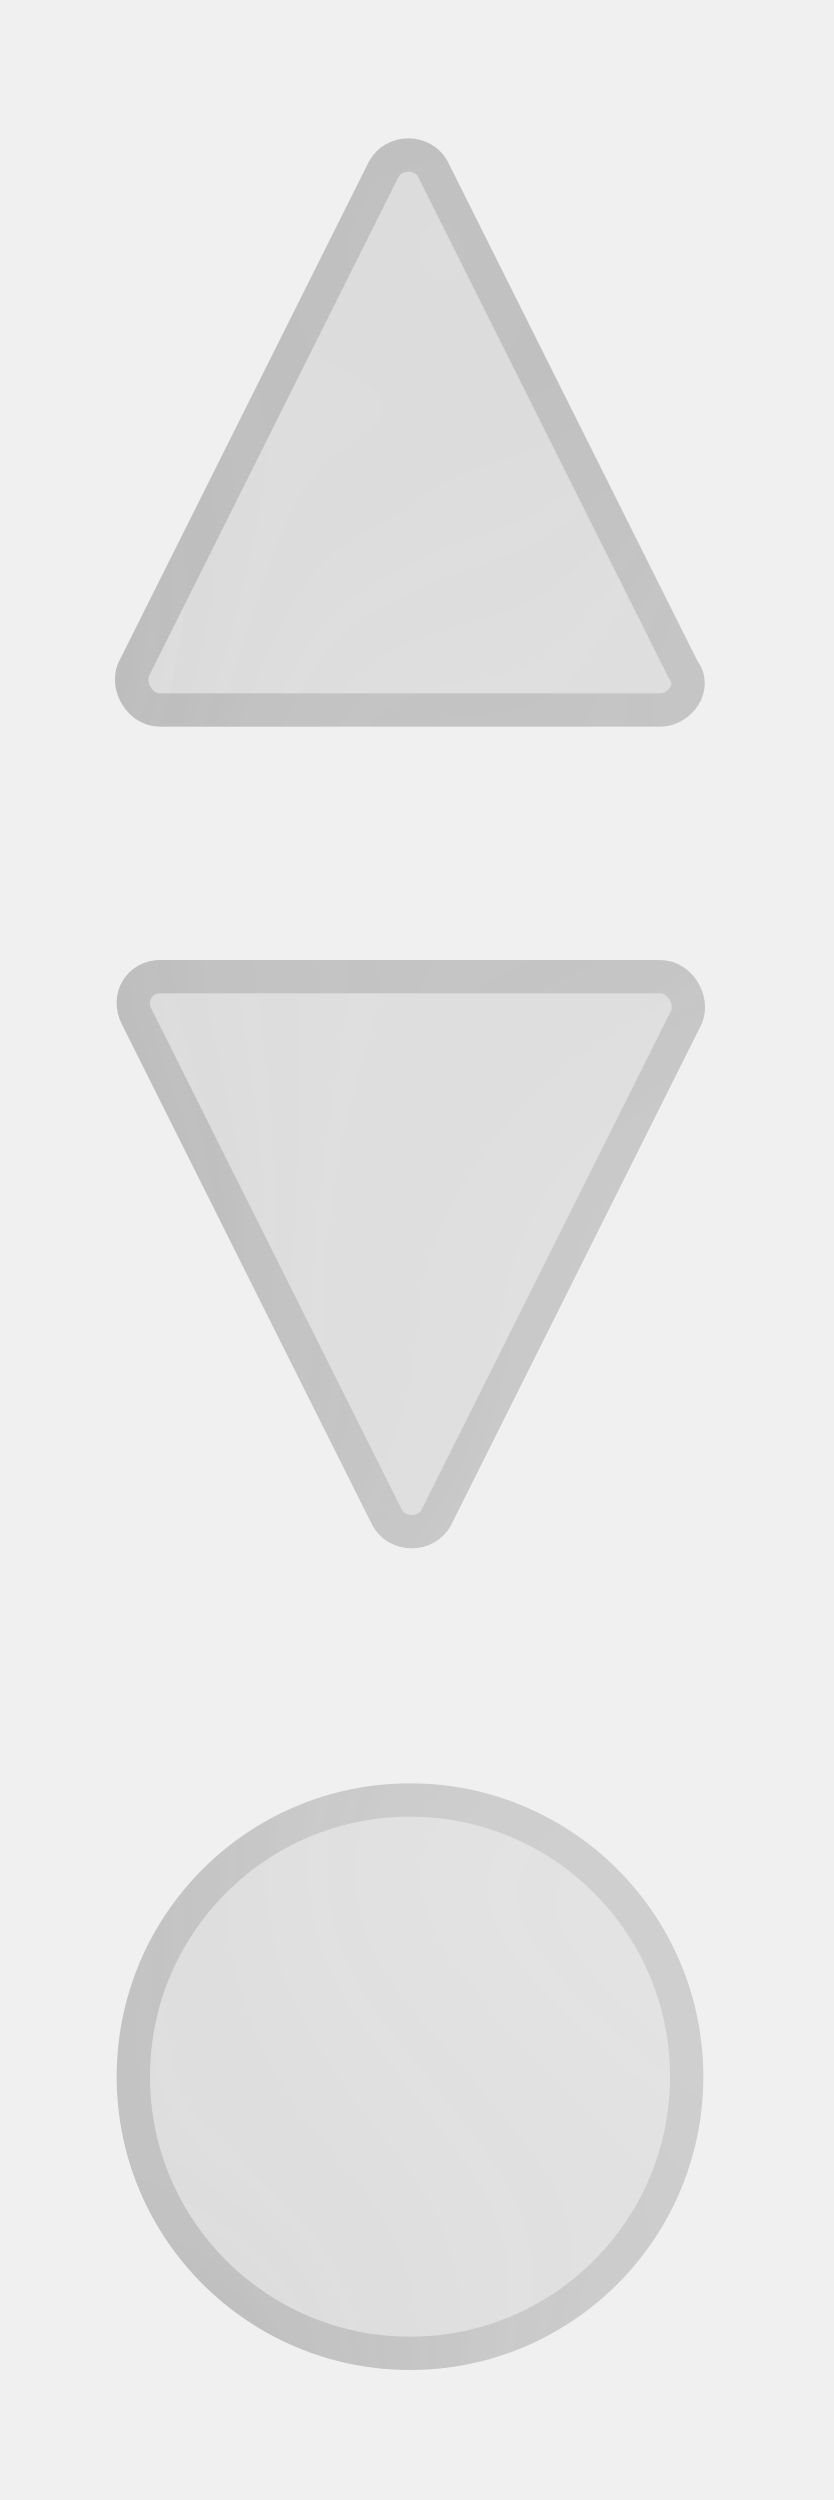
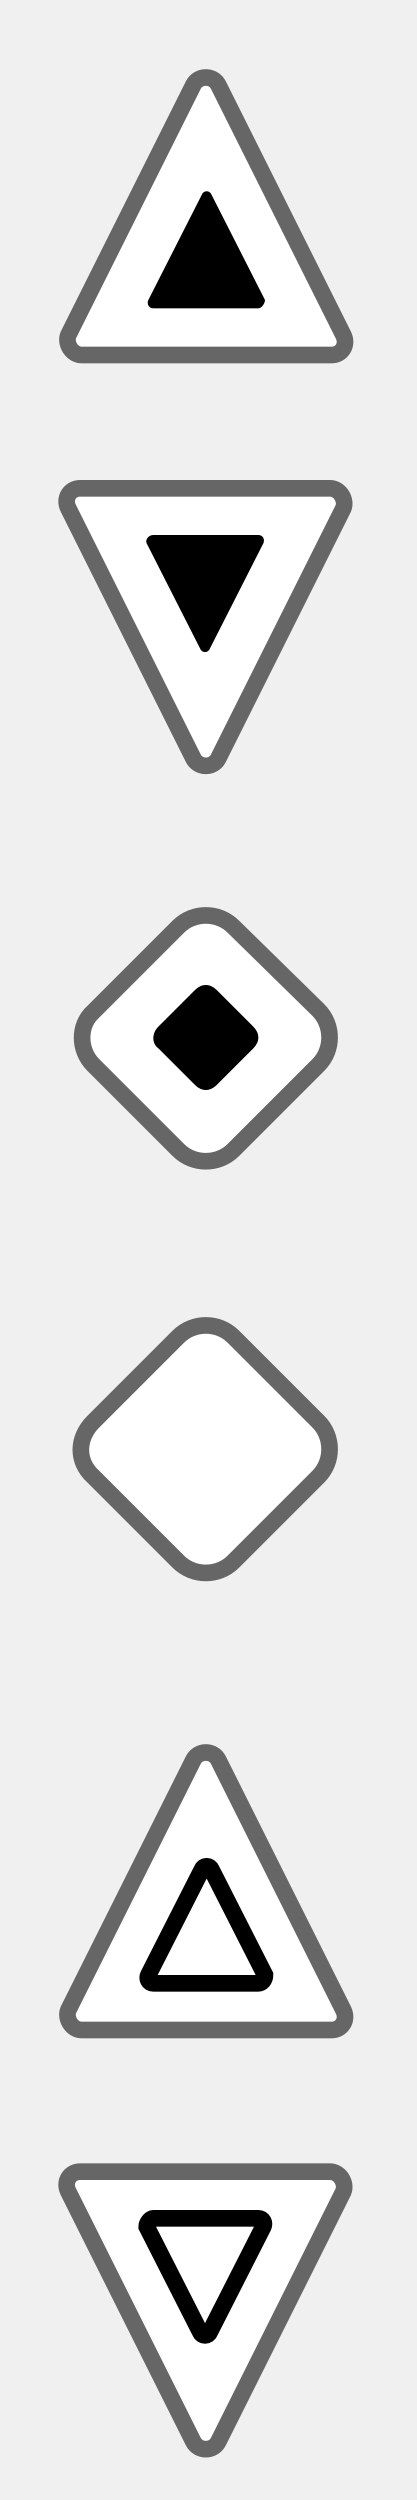
- <svg xmlns="http://www.w3.org/2000/svg" version="1.1" id="Layer_1" x="0px" y="0px" viewBox="0 0 25 75" style="enable-background:new 0 0 25 75;" xml:space="preserve">
+ <svg xmlns="http://www.w3.org/2000/svg" version="1.1" id="Layer_1" x="0px" y="0px" viewBox="0 0 25 150" style="enable-background:new 0 0 25 150;" xml:space="preserve">
  <style type="text/css">
- 	.st0{filter:url(#AI_Alpha_4);}
- 	.st1{fill:#CCCCCC;}
- 	.st2{fill:none;stroke:#999999;stroke-miterlimit:10;}
+ 	.st0{fill:#FFFFFF;}
+ 	.st1{fill:none;stroke:#666666;stroke-miterlimit:10;}
+ 	.st2{fill:#FFFFFF;stroke:#666666;stroke-miterlimit:10;}
+ 	.st3{fill:none;stroke:#000000;stroke-miterlimit:10;}
</style>
-   <filter filterUnits="objectBoundingBox" height="200%" id="AI_Alpha_4" width="200%" x="-50%" y="-50%">
-     <feTurbulence baseFrequency="0.01" numOctaves="4" result="turb" stitchTiles="noStitch" type="fractalNoise" />
-     <feComposite in="SourceGraphic" in2="turb" operator="in" />
-   </filter>
-   <g class="st0">
-     <path class="st1" d="M4.8,29.3h15c0.6,0,1,0.7,0.8,1.2l-7.5,15c-0.3,0.6-1.2,0.6-1.5,0l-7.5-15C3.8,29.9,4.2,29.3,4.8,29.3z" />
+   <g>
+     <path class="st0" d="M5.6,63.9l5.1,5.1c0.9,0.9,2.4,0.9,3.3,0l5.1-5.1c0.9-0.9,0.9-2.4,0-3.3l-5.1-5c-0.9-0.9-2.4-0.9-3.3,0   l-5.1,5.1C4.7,61.5,4.7,63,5.6,63.9z" />
+     <path class="st1" d="M5.6,63.9l5.1,5.1c0.9,0.9,2.4,0.9,3.3,0l5.1-5.1c0.9-0.9,0.9-2.4,0-3.3l-5.1-5c-0.9-0.9-2.4-0.9-3.3,0   l-5.1,5.1C4.7,61.5,4.7,63,5.6,63.9z" />
+   </g>
+   <g>
+     <path class="st0" d="M5.6,88.6l5.1,5.1c0.9,0.9,2.4,0.9,3.3,0l5.1-5.1c0.9-0.9,0.9-2.4,0-3.3L14,80.2c-0.9-0.9-2.4-0.9-3.3,0   l-5.1,5.1C4.6,86.3,4.6,87.7,5.6,88.6z" />
+     <path class="st1" d="M5.6,88.6l5.1,5.1c0.9,0.9,2.4,0.9,3.3,0l5.1-5.1c0.9-0.9,0.9-2.4,0-3.3L14,80.2c-0.9-0.9-2.4-0.9-3.3,0   l-5.1,5.1C4.6,86.3,4.6,87.7,5.6,88.6z" />
+   </g>
+   <g>
    <path class="st2" d="M4.8,29.3h15c0.6,0,1,0.7,0.8,1.2l-7.5,15c-0.3,0.6-1.2,0.6-1.5,0l-7.5-15C3.8,29.9,4.2,29.3,4.8,29.3z" />
+     <path d="M9.2,32.1h6.3c0.3,0,0.4,0.3,0.3,0.5l-3.2,6.3c-0.1,0.3-0.5,0.3-0.6,0l-3.2-6.3C8.7,32.4,8.9,32.1,9.2,32.1z" />
  </g>
-   <g class="st0">
-     <path class="st1" d="M19.8,21.3h-15c-0.6,0-1-0.7-0.8-1.2l7.5-15c0.3-0.6,1.2-0.6,1.5,0l7.5,15C20.9,20.6,20.4,21.3,19.8,21.3z" />
-     <path class="st2" d="M19.8,21.3h-15c-0.6,0-1-0.7-0.8-1.2l7.5-15c0.3-0.6,1.2-0.6,1.5,0l7.5,15C20.9,20.6,20.4,21.3,19.8,21.3z" />
+   <g>
+     <path d="M9.5,62.9l2.2,2.2c0.4,0.4,0.9,0.4,1.3,0l2.2-2.2c0.4-0.4,0.4-0.9,0-1.3L13,59.4c-0.4-0.4-0.9-0.4-1.3,0l-2.2,2.2   C9.1,62,9.1,62.6,9.5,62.9z" />
  </g>
-   <g class="st0">
-     <circle class="st1" cx="12.3" cy="62.3" r="8.3" />
-     <circle class="st2" cx="12.3" cy="62.3" r="8.3" />
+   <g>
+     <path class="st2" d="M19.9,21.3h-15c-0.6,0-1-0.7-0.8-1.2l7.5-15c0.3-0.6,1.2-0.6,1.5,0l7.5,15C20.9,20.7,20.5,21.3,19.9,21.3z" />
+     <path d="M15.5,18.5H9.2c-0.3,0-0.4-0.3-0.3-0.5l3.2-6.3c0.1-0.3,0.5-0.3,0.6,0l3.2,6.3C15.9,18.2,15.7,18.5,15.5,18.5z" />
+   </g>
+   <g>
+     <path class="st2" d="M19.9,121.8h-15c-0.6,0-1-0.7-0.8-1.2l7.5-15c0.3-0.6,1.2-0.6,1.5,0l7.5,15C20.9,121.2,20.5,121.8,19.9,121.8z   " />
+     <path class="st3" d="M15.5,119H9.2c-0.3,0-0.4-0.3-0.3-0.5l3.2-6.3c0.1-0.3,0.5-0.3,0.6,0l3.2,6.3C15.9,118.8,15.7,119,15.5,119z" />
+   </g>
+   <g>
+     <path class="st2" d="M4.8,130.3h15c0.6,0,1,0.7,0.8,1.2l-7.5,15c-0.3,0.6-1.2,0.6-1.5,0l-7.5-15C3.8,130.9,4.2,130.3,4.8,130.3z" />
+     <path class="st3" d="M9.2,133.1h6.3c0.3,0,0.4,0.3,0.3,0.5l-3.2,6.3c-0.1,0.3-0.5,0.3-0.6,0l-3.2-6.3C8.8,133.4,9,133.1,9.2,133.1z   " />
  </g>
</svg>
